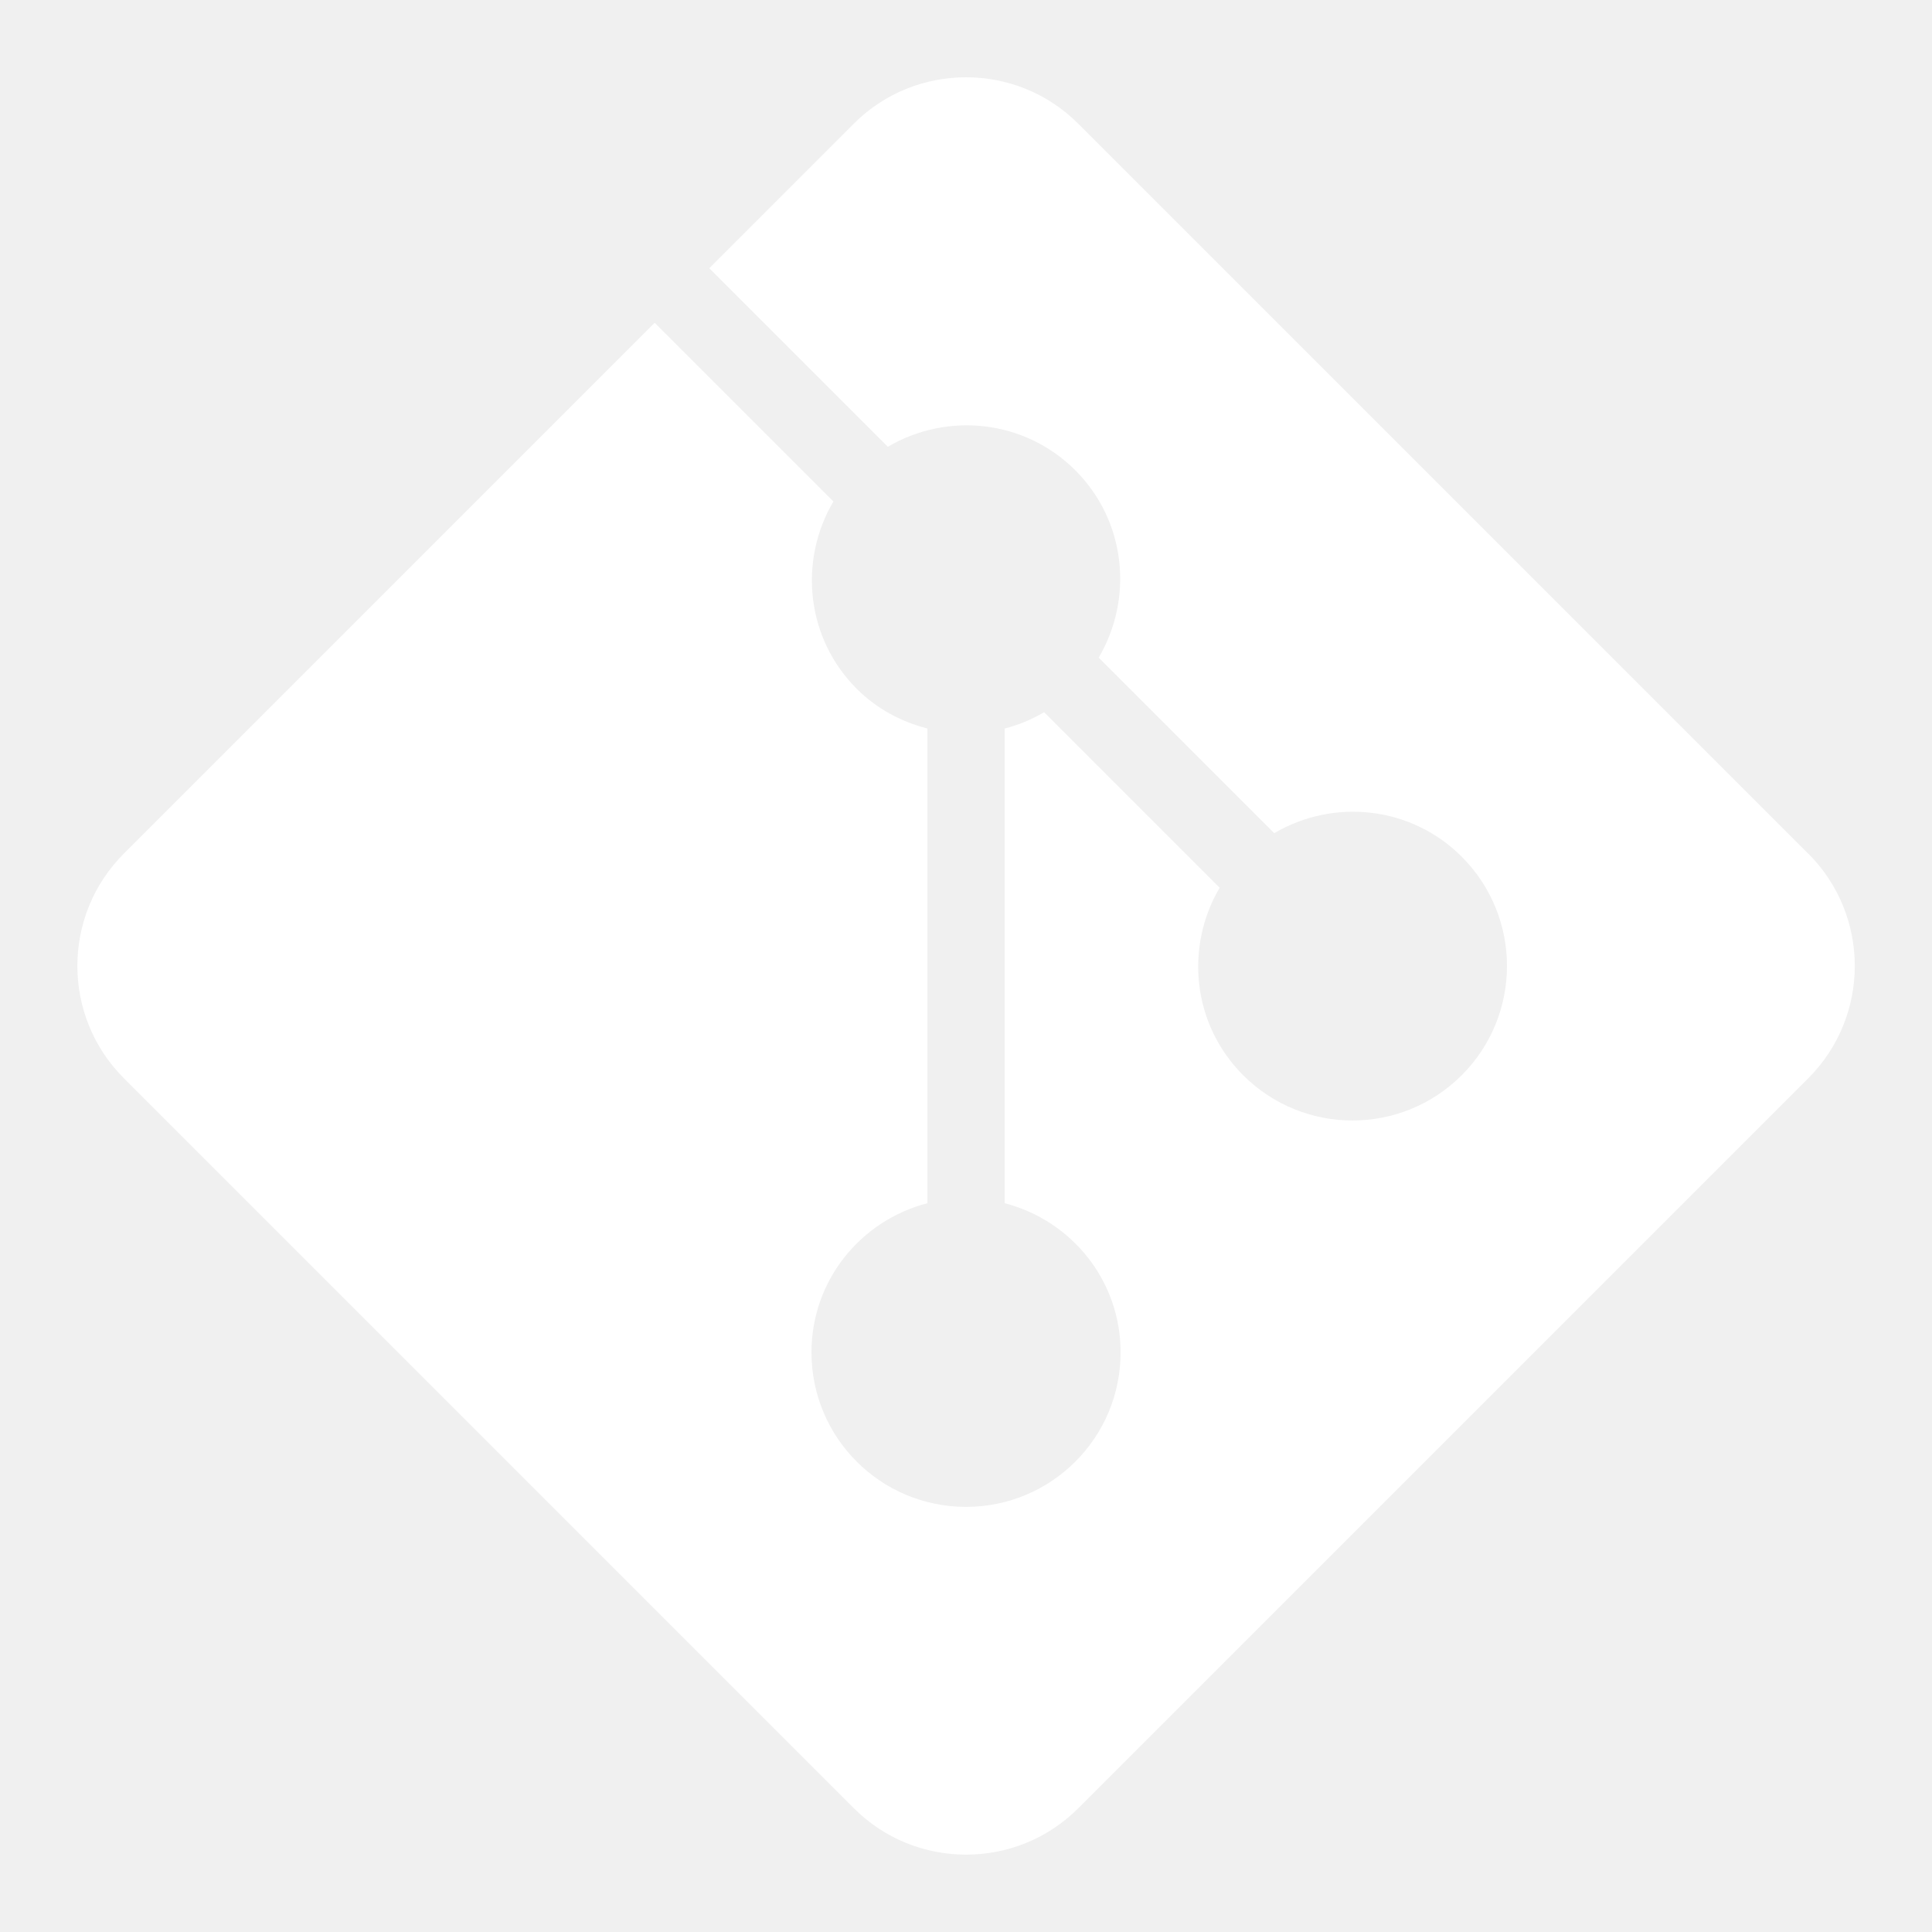
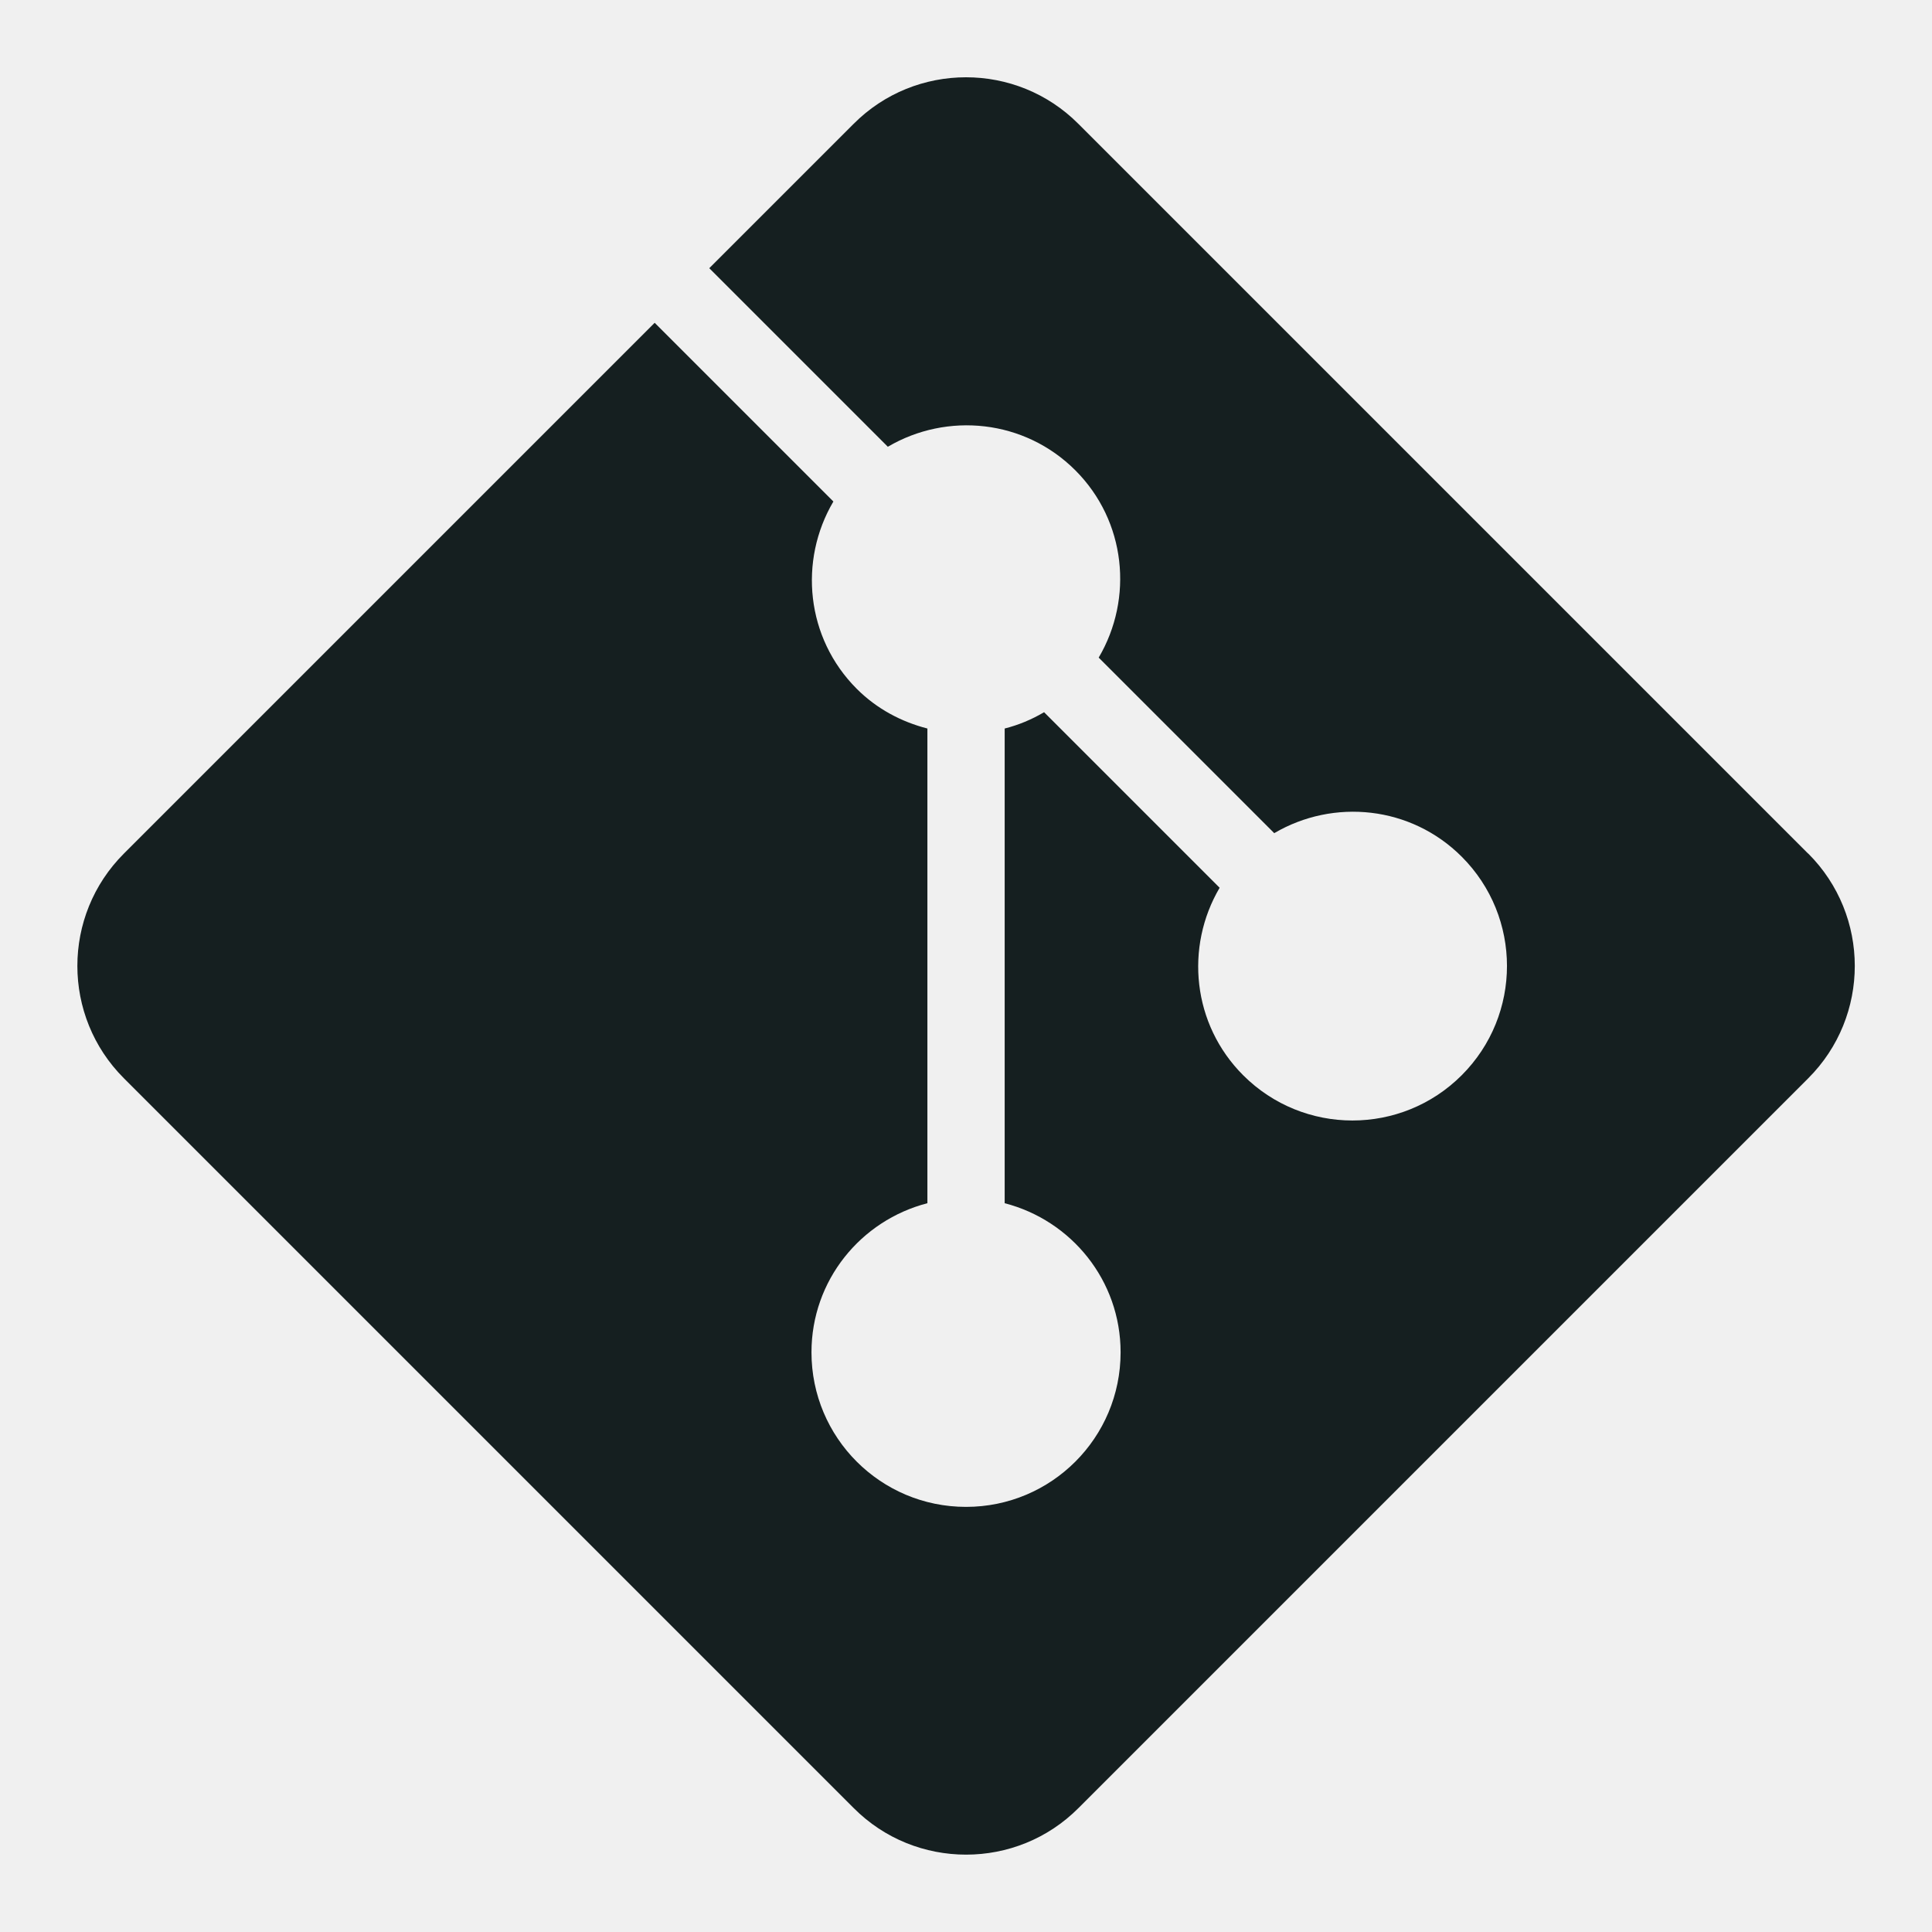
- <svg xmlns="http://www.w3.org/2000/svg" viewBox="0,0,256,256" width="100px" height="100px" fill-rule="nonzero">
-   <g fill="#ffffff" fill-rule="nonzero" stroke="none" stroke-width="1" stroke-linecap="butt" stroke-linejoin="miter" stroke-miterlimit="10" stroke-dasharray="" stroke-dashoffset="0" font-family="none" font-weight="none" font-size="none" text-anchor="none" style="mix-blend-mode: normal">
+ <svg xmlns="http://www.w3.org/2000/svg" viewBox="0,0,256,256" width="80px" height="80px" fill-rule="nonzero">
+   <g fill="#151f20" fill-rule="nonzero" stroke="none" stroke-width="1" stroke-linecap="butt" stroke-linejoin="miter" stroke-miterlimit="10" stroke-dasharray="" stroke-dashoffset="0" font-family="none" font-weight="none" font-size="none" text-anchor="none" style="mix-blend-mode: normal">
    <g transform="scale(5.12,5.12)">
      <path d="M46.793,22.09l-18.883,-18.883c-0.801,-0.805 -1.855,-1.207 -2.91,-1.207c-1.055,0 -2.109,0.402 -2.91,1.207l-3.734,3.734l4.621,4.621c1.535,-0.902 3.535,-0.707 4.852,0.609c1.316,1.316 1.508,3.316 0.605,4.848l4.543,4.543c1.535,-0.902 3.535,-0.707 4.852,0.609c1.562,1.562 1.562,4.094 0,5.656c-1.562,1.562 -4.094,1.562 -5.656,0c-1.316,-1.316 -1.512,-3.316 -0.609,-4.852l-4.543,-4.543c-0.324,0.191 -0.664,0.332 -1.02,0.422v12.285c1.723,0.445 3,1.996 3,3.859c0,2.211 -1.789,4 -4,4c-2.211,0 -4,-1.789 -4,-4c0,-1.863 1.277,-3.414 3,-3.859v-12.285c-0.668,-0.172 -1.305,-0.504 -1.828,-1.027c-1.316,-1.316 -1.508,-3.316 -0.605,-4.848l-4.625,-4.625l-13.734,13.734c-1.609,1.605 -1.609,4.215 0,5.82l18.883,18.883c0.801,0.805 1.855,1.207 2.91,1.207c1.055,0 2.109,-0.402 2.91,-1.207l18.883,-18.883c1.609,-1.605 1.609,-4.215 0,-5.82z" />
    </g>
  </g>
</svg>
